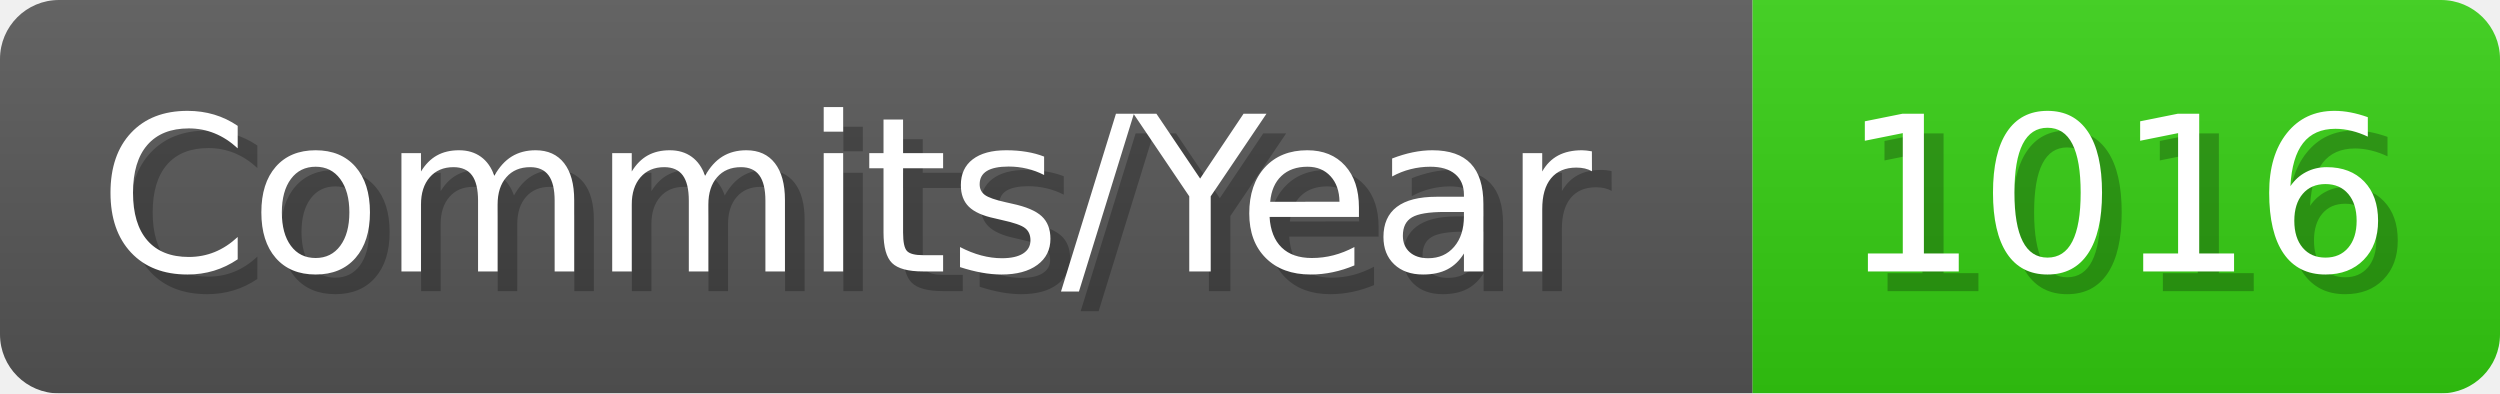
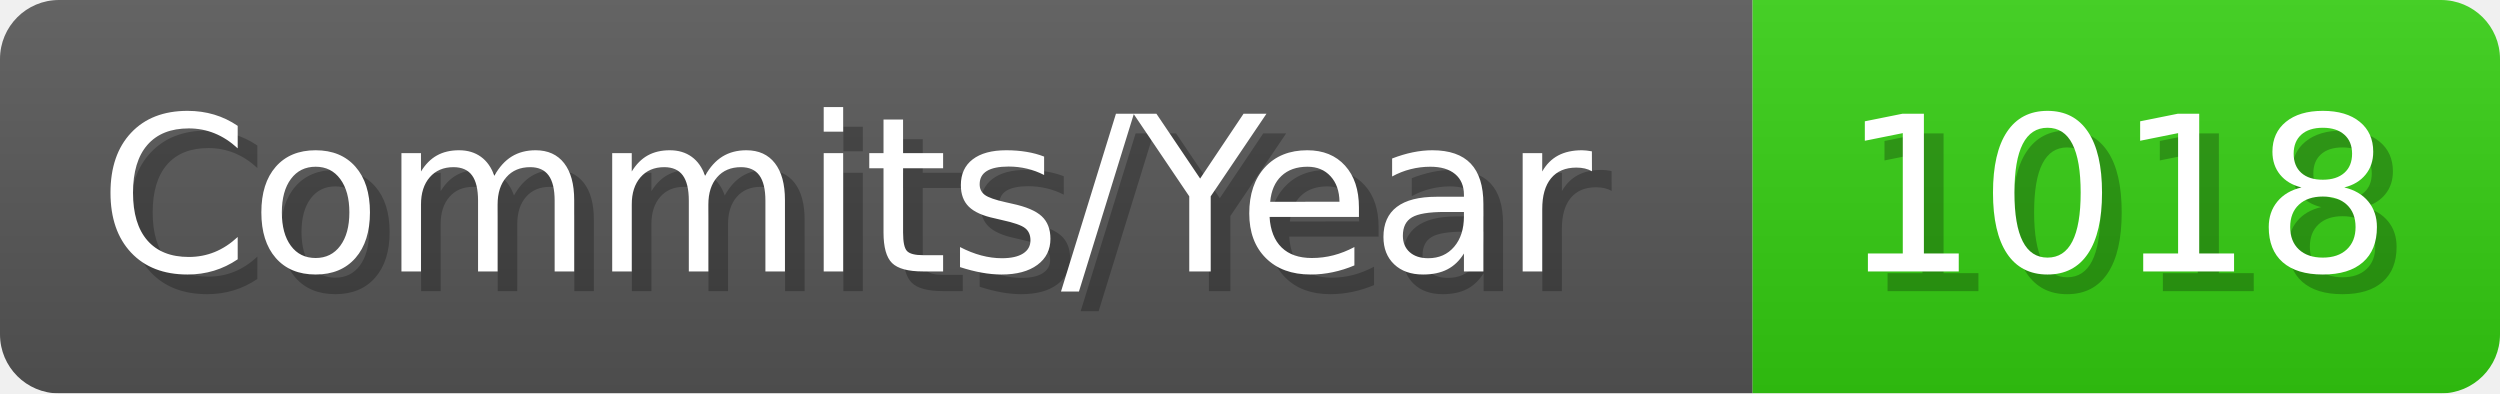
- <svg xmlns="http://www.w3.org/2000/svg" width="127.1" height="20" viewBox="0 0 1271 200" role="img" aria-label="Commits/Year: 1016">
+ <svg xmlns="http://www.w3.org/2000/svg" width="127.1" height="20" viewBox="0 0 1271 200" role="img" aria-label="Commits/Year: 1018">
  <linearGradient id="aUPdi" x2="0" y2="100%">
    <stop offset="0" stop-opacity=".1" stop-color="#EEE" />
    <stop offset="1" stop-opacity=".1" />
  </linearGradient>
  <mask id="WfAiQ">
    <rect width="1271" height="200" rx="30" fill="#FFF" />
  </mask>
  <g mask="url(#WfAiQ)">
    <rect width="891" height="200" fill="#555" />
    <rect width="380" height="200" fill="#3C1" x="891" />
    <rect width="1271" height="200" fill="url(#aUPdi)" />
  </g>
  <g aria-hidden="true" fill="#fff" text-anchor="start" font-family="Verdana,DejaVu Sans,sans-serif" font-size="110">
    <text x="60" y="148" textLength="791" fill="#000" opacity="0.25">Commits/Year</text>
    <text x="50" y="138" textLength="791">Commits/Year</text>
-     <text x="946" y="148" textLength="280" fill="#000" opacity="0.25">1016</text>
-     <text x="936" y="138" textLength="280">1016</text>
+     <text x="946" y="148" textLength="280" fill="#000" opacity="0.25">1018</text>
+     <text x="936" y="138" textLength="280">1018</text>
  </g>
</svg>
